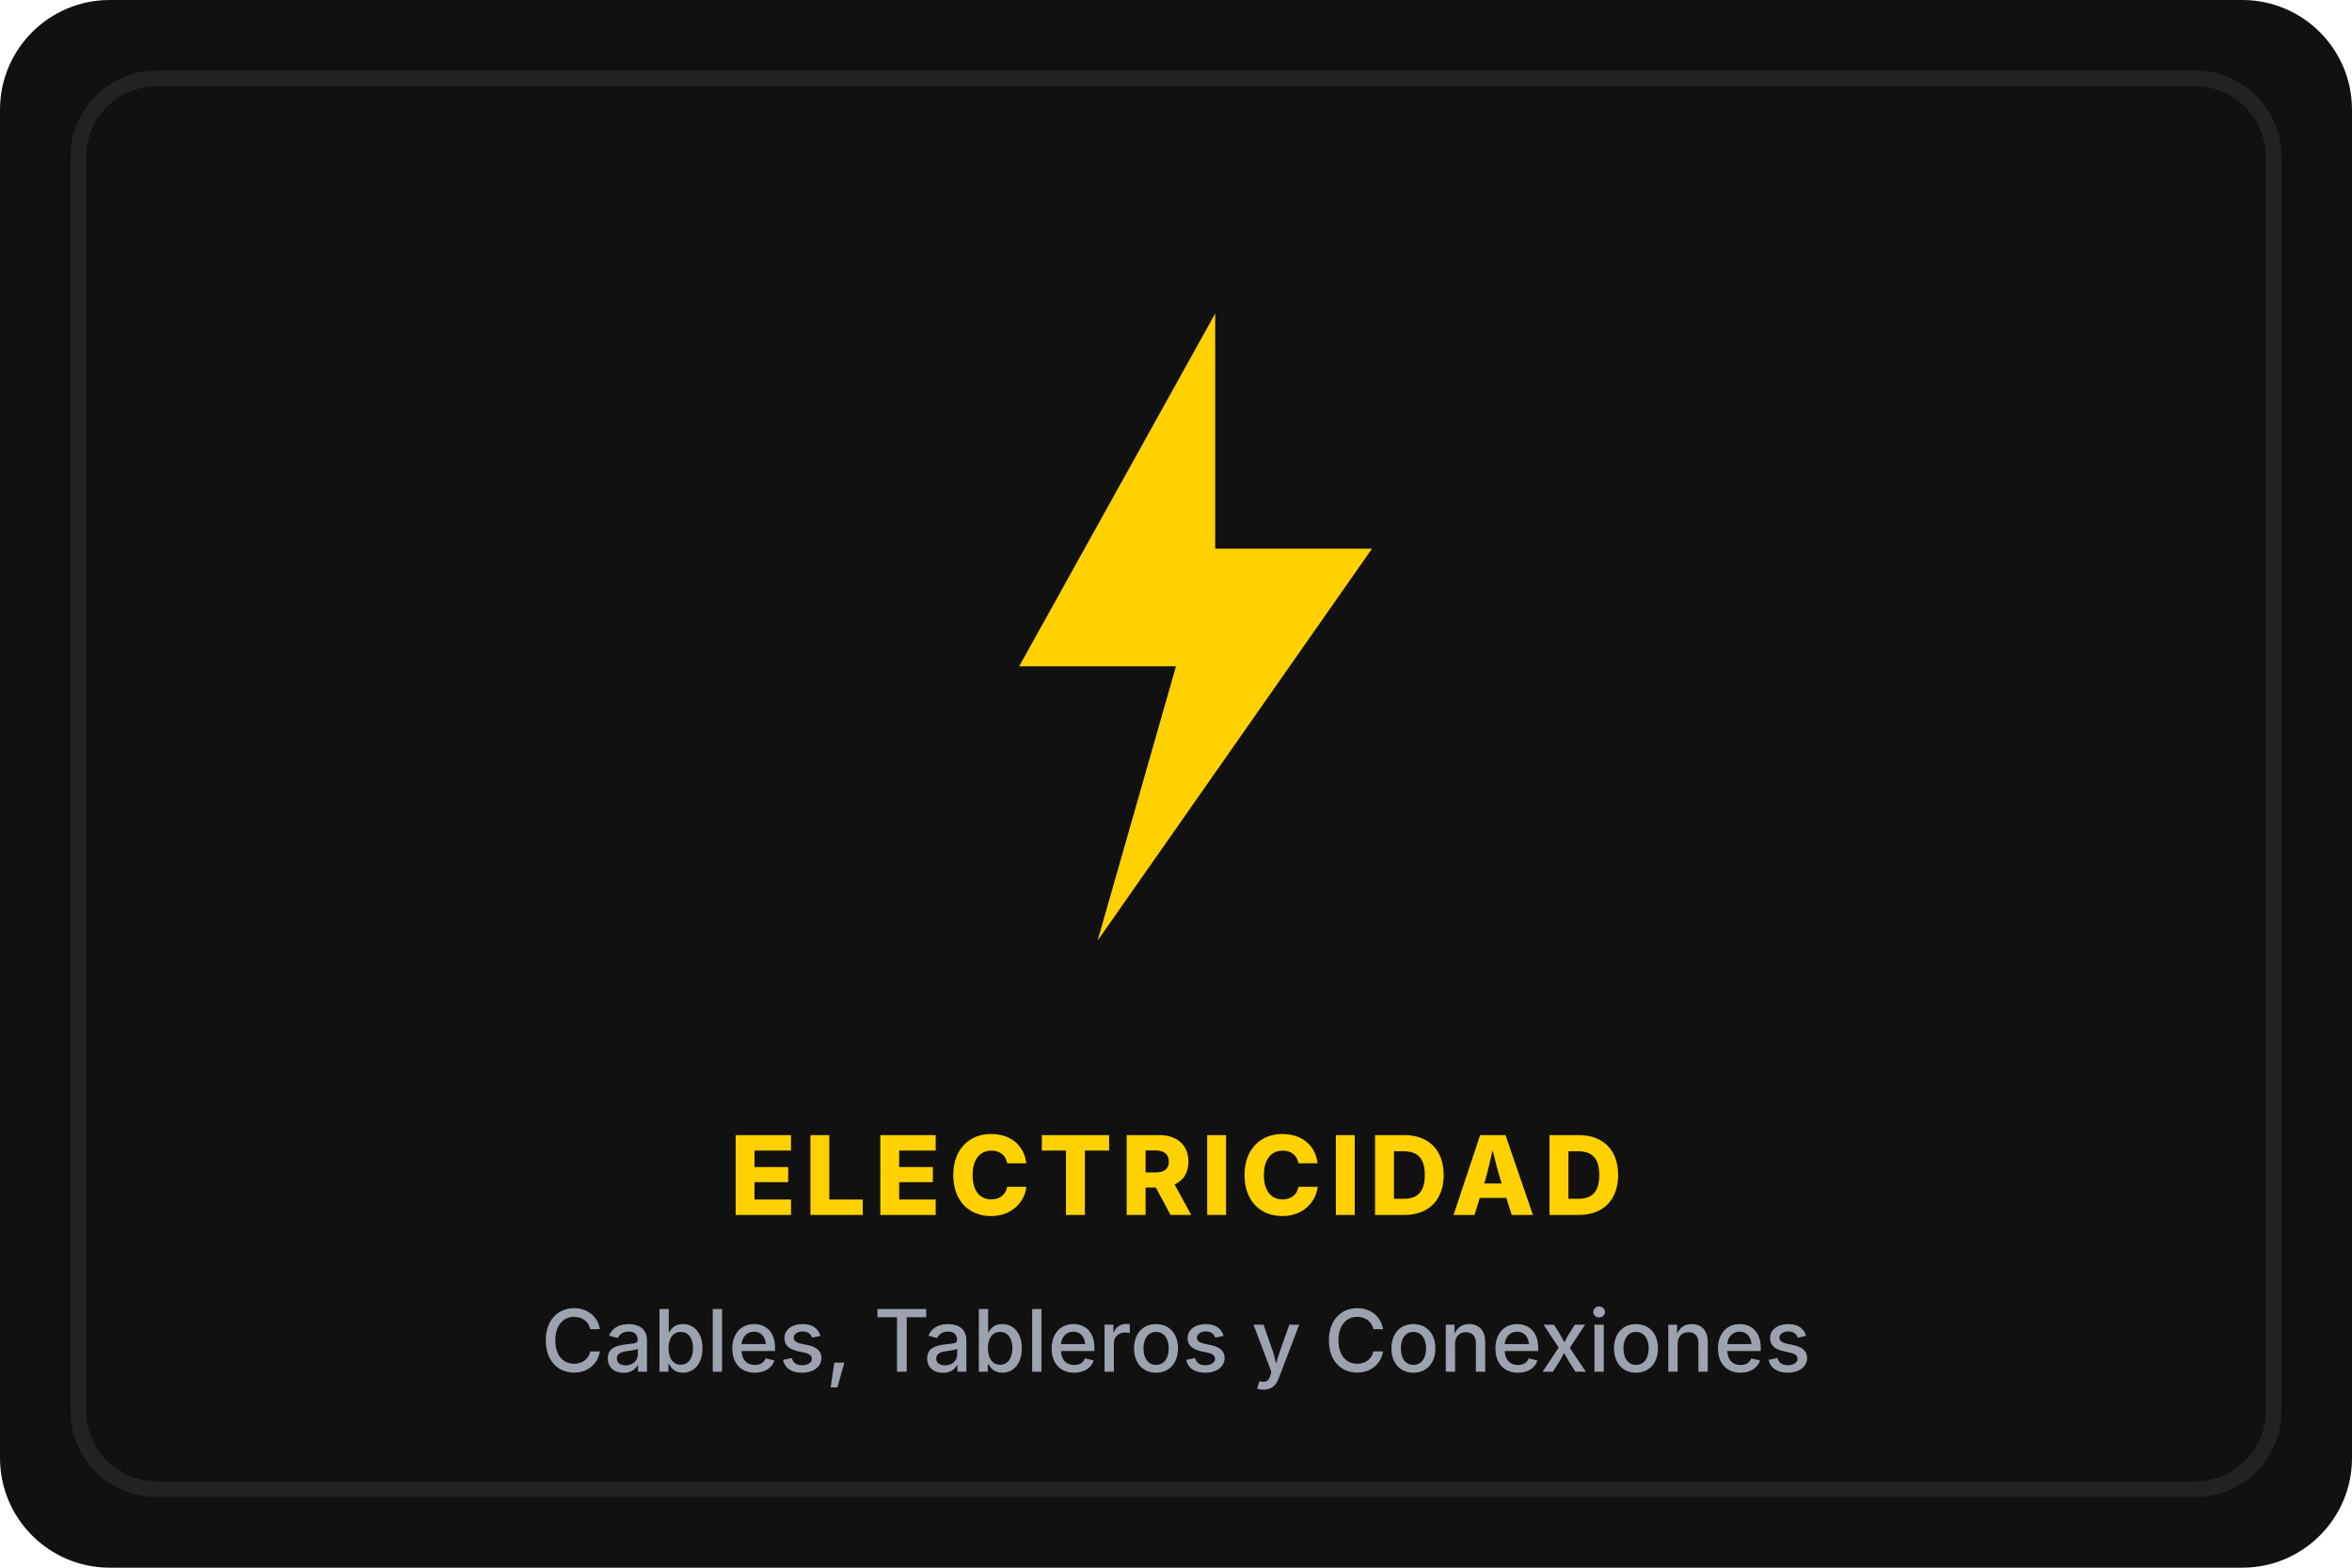
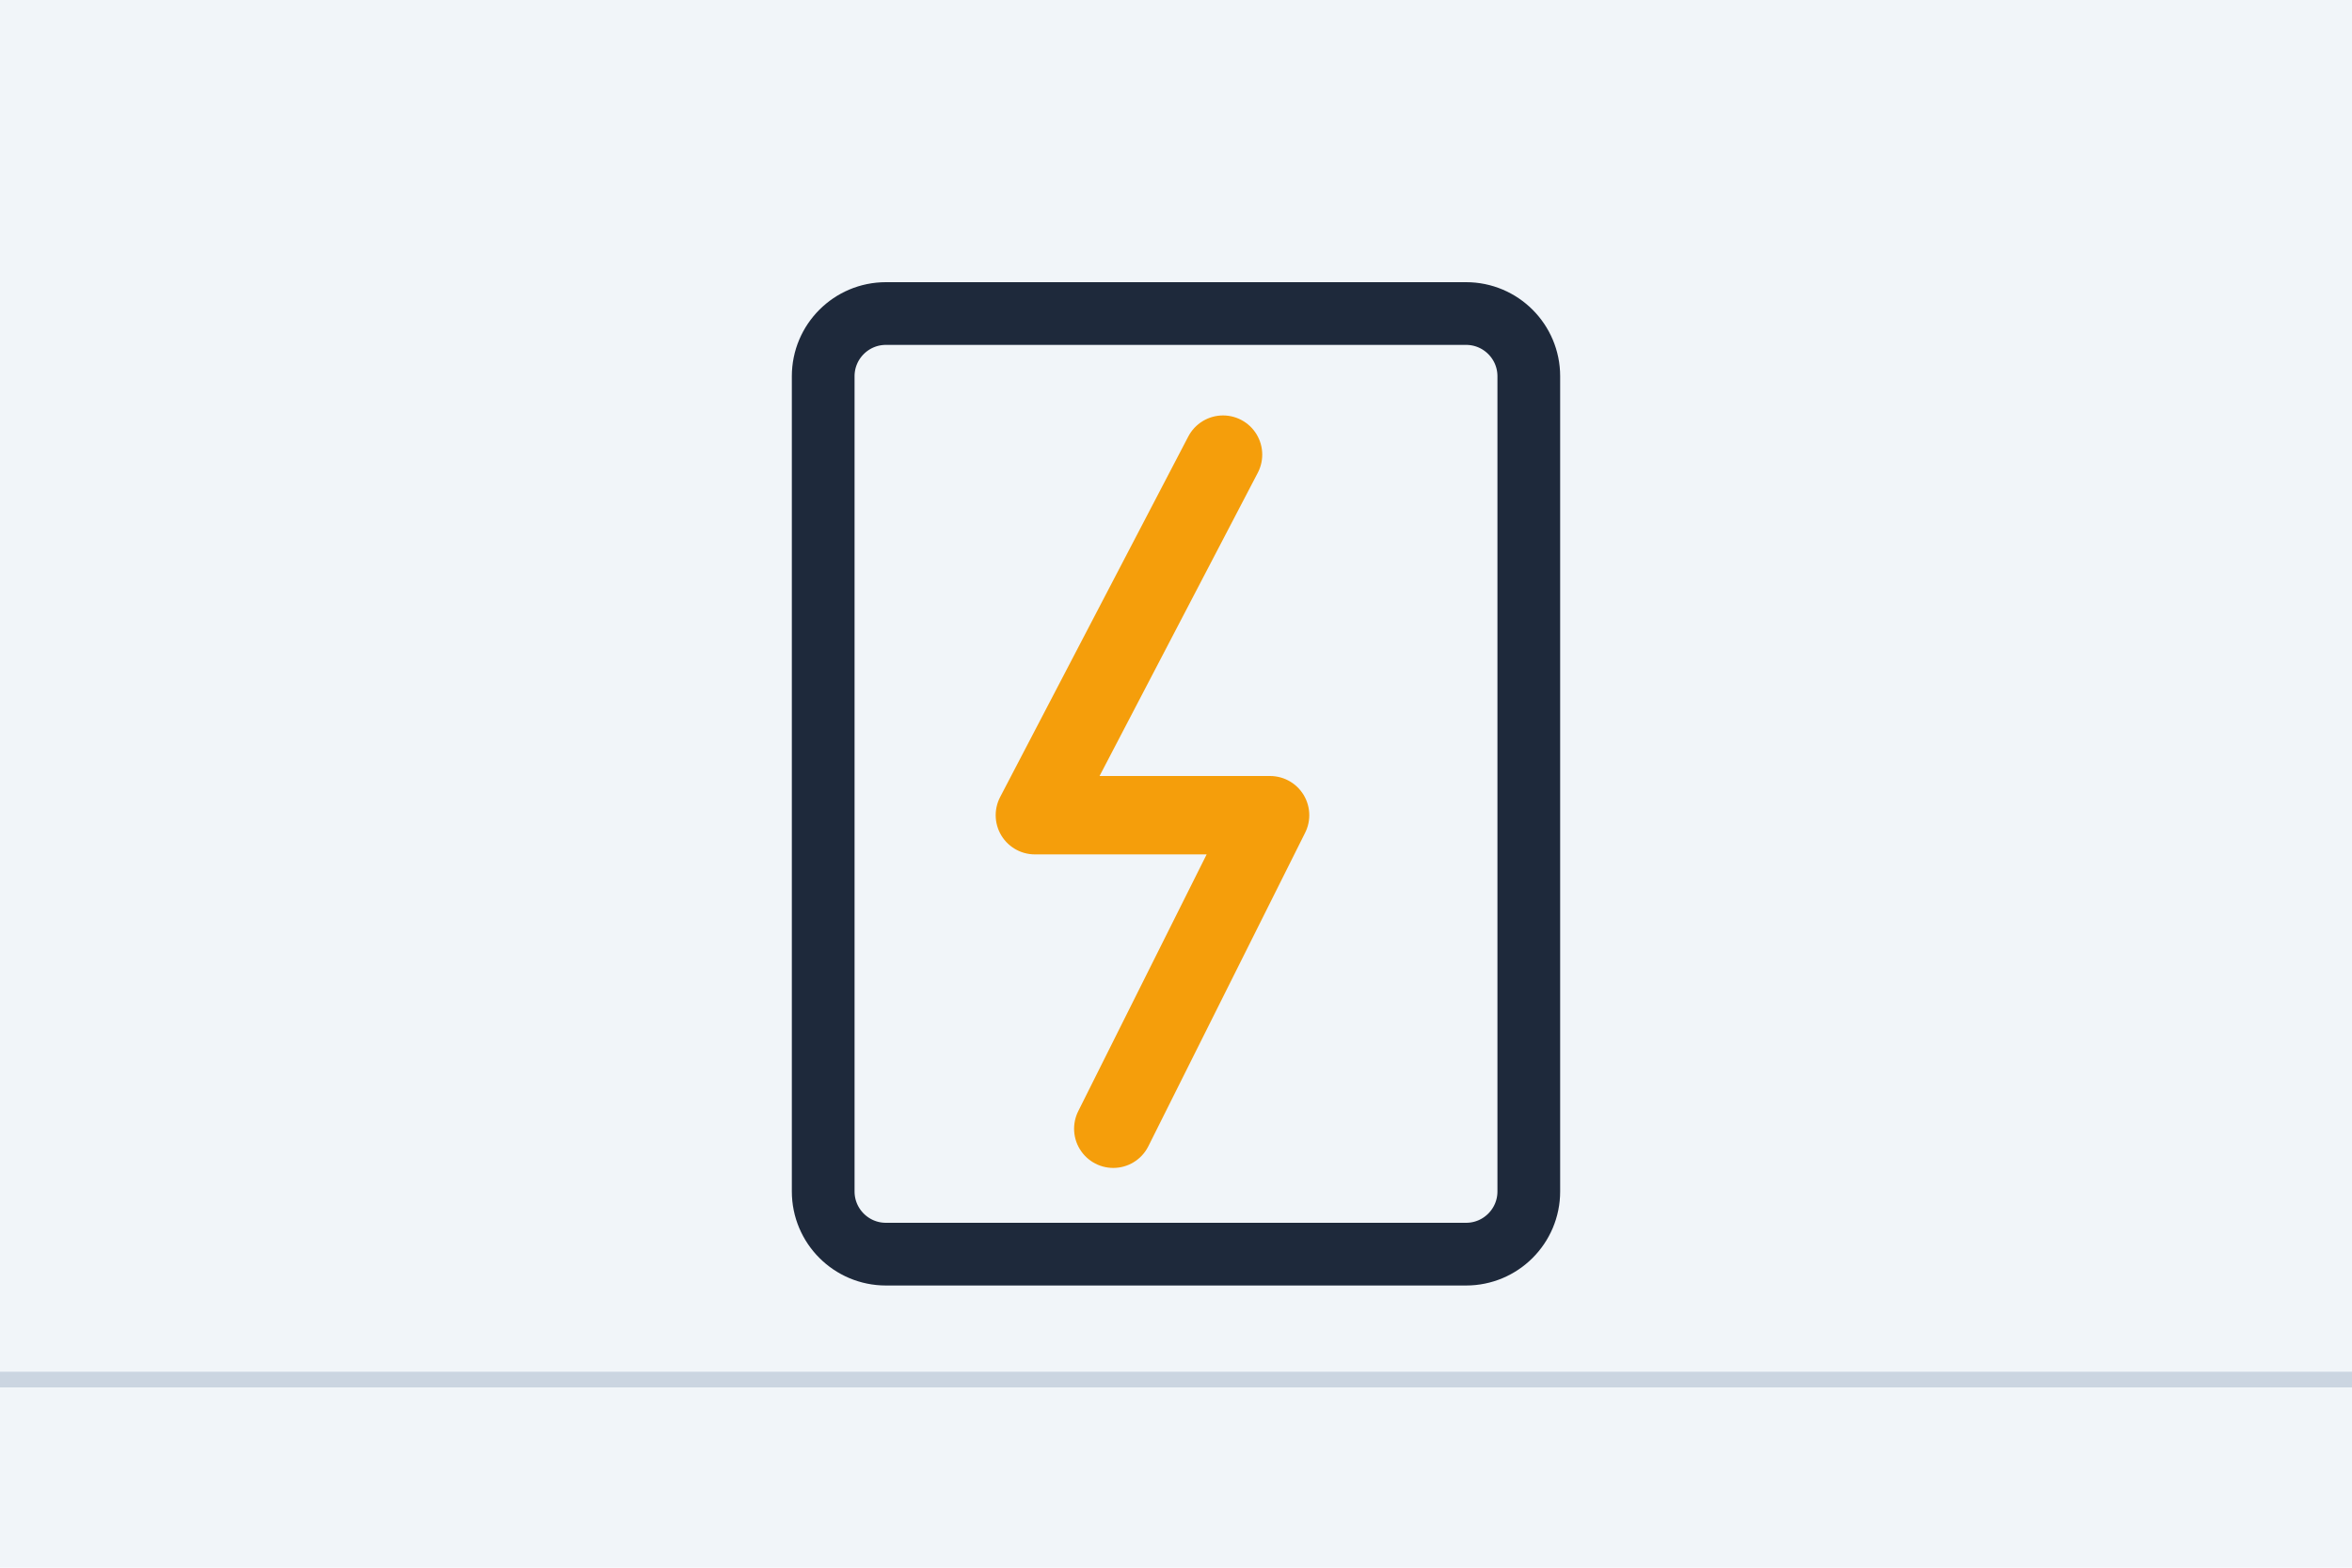
- <svg xmlns="http://www.w3.org/2000/svg" viewBox="0 0 300 200" width="300" height="200">
-   <rect width="300" height="200" rx="14" fill="#111111" />
-   <rect x="10" y="10" width="280" height="180" rx="10" fill="none" stroke="#222222" stroke-width="2" />
-   <g transform="translate(125, 40)">
-     <polygon points="30,0 5,45 25,45 15,80 50,30 30,30" fill="#FFD100" />
+ <svg xmlns="http://www.w3.org/2000/svg" viewBox="0 0 300 200" width="300" height="200" role="img" aria-hidden="true">
+   <rect width="300" height="200" fill="#F1F5F9" />
+   <path d="M0 176h300" stroke="#CBD5E1" stroke-width="2" />
+   <g fill="none" stroke="#1E293B" stroke-width="8" stroke-linecap="round" stroke-linejoin="round">
+     <rect x="105" y="40" width="90" height="120" rx="8" />
+     <path d="M156 58 132 104h30l-20 40" stroke="#F59E0B" stroke-width="10" />
  </g>
-   <text x="150" y="155" font-family="'Inter', sans-serif" font-size="14" font-weight="800" fill="#FFD100" text-anchor="middle" letter-spacing="1">ELECTRICIDAD</text>
-   <text x="150" y="175" font-family="'Inter', sans-serif" font-size="11" font-weight="500" fill="#9CA3AF" text-anchor="middle">Cables, Tableros y Conexiones</text>
</svg>
